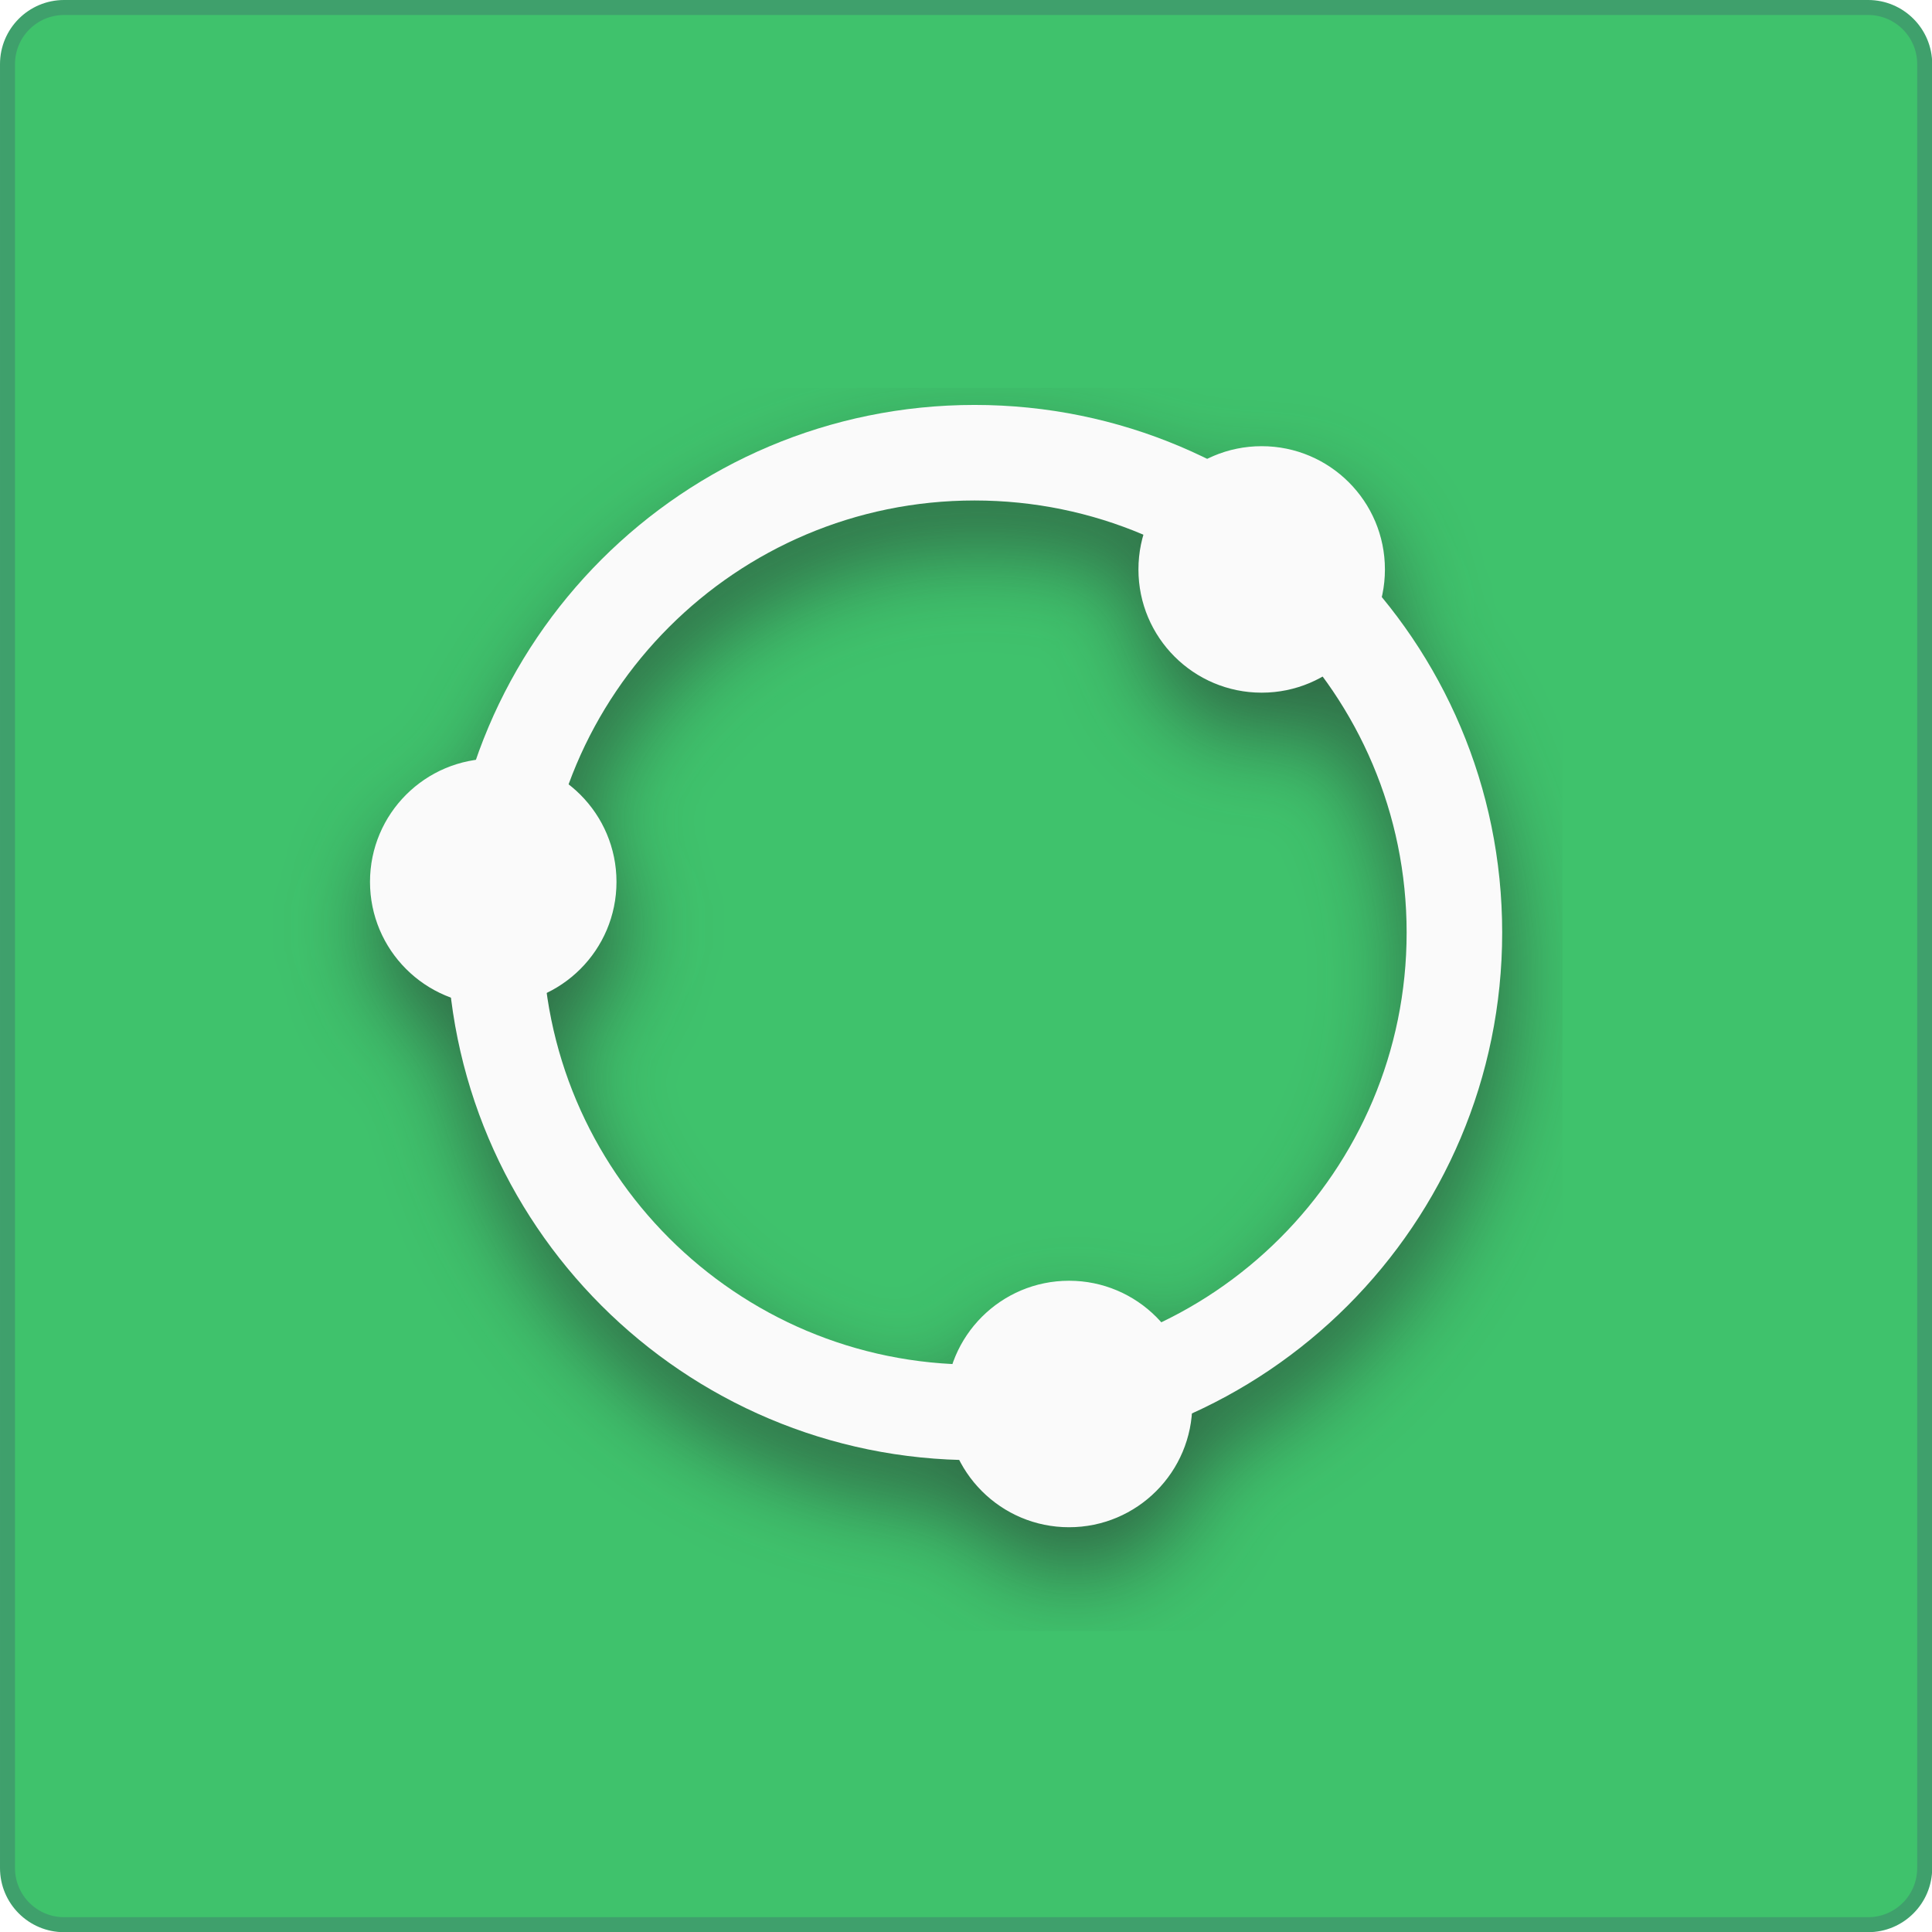
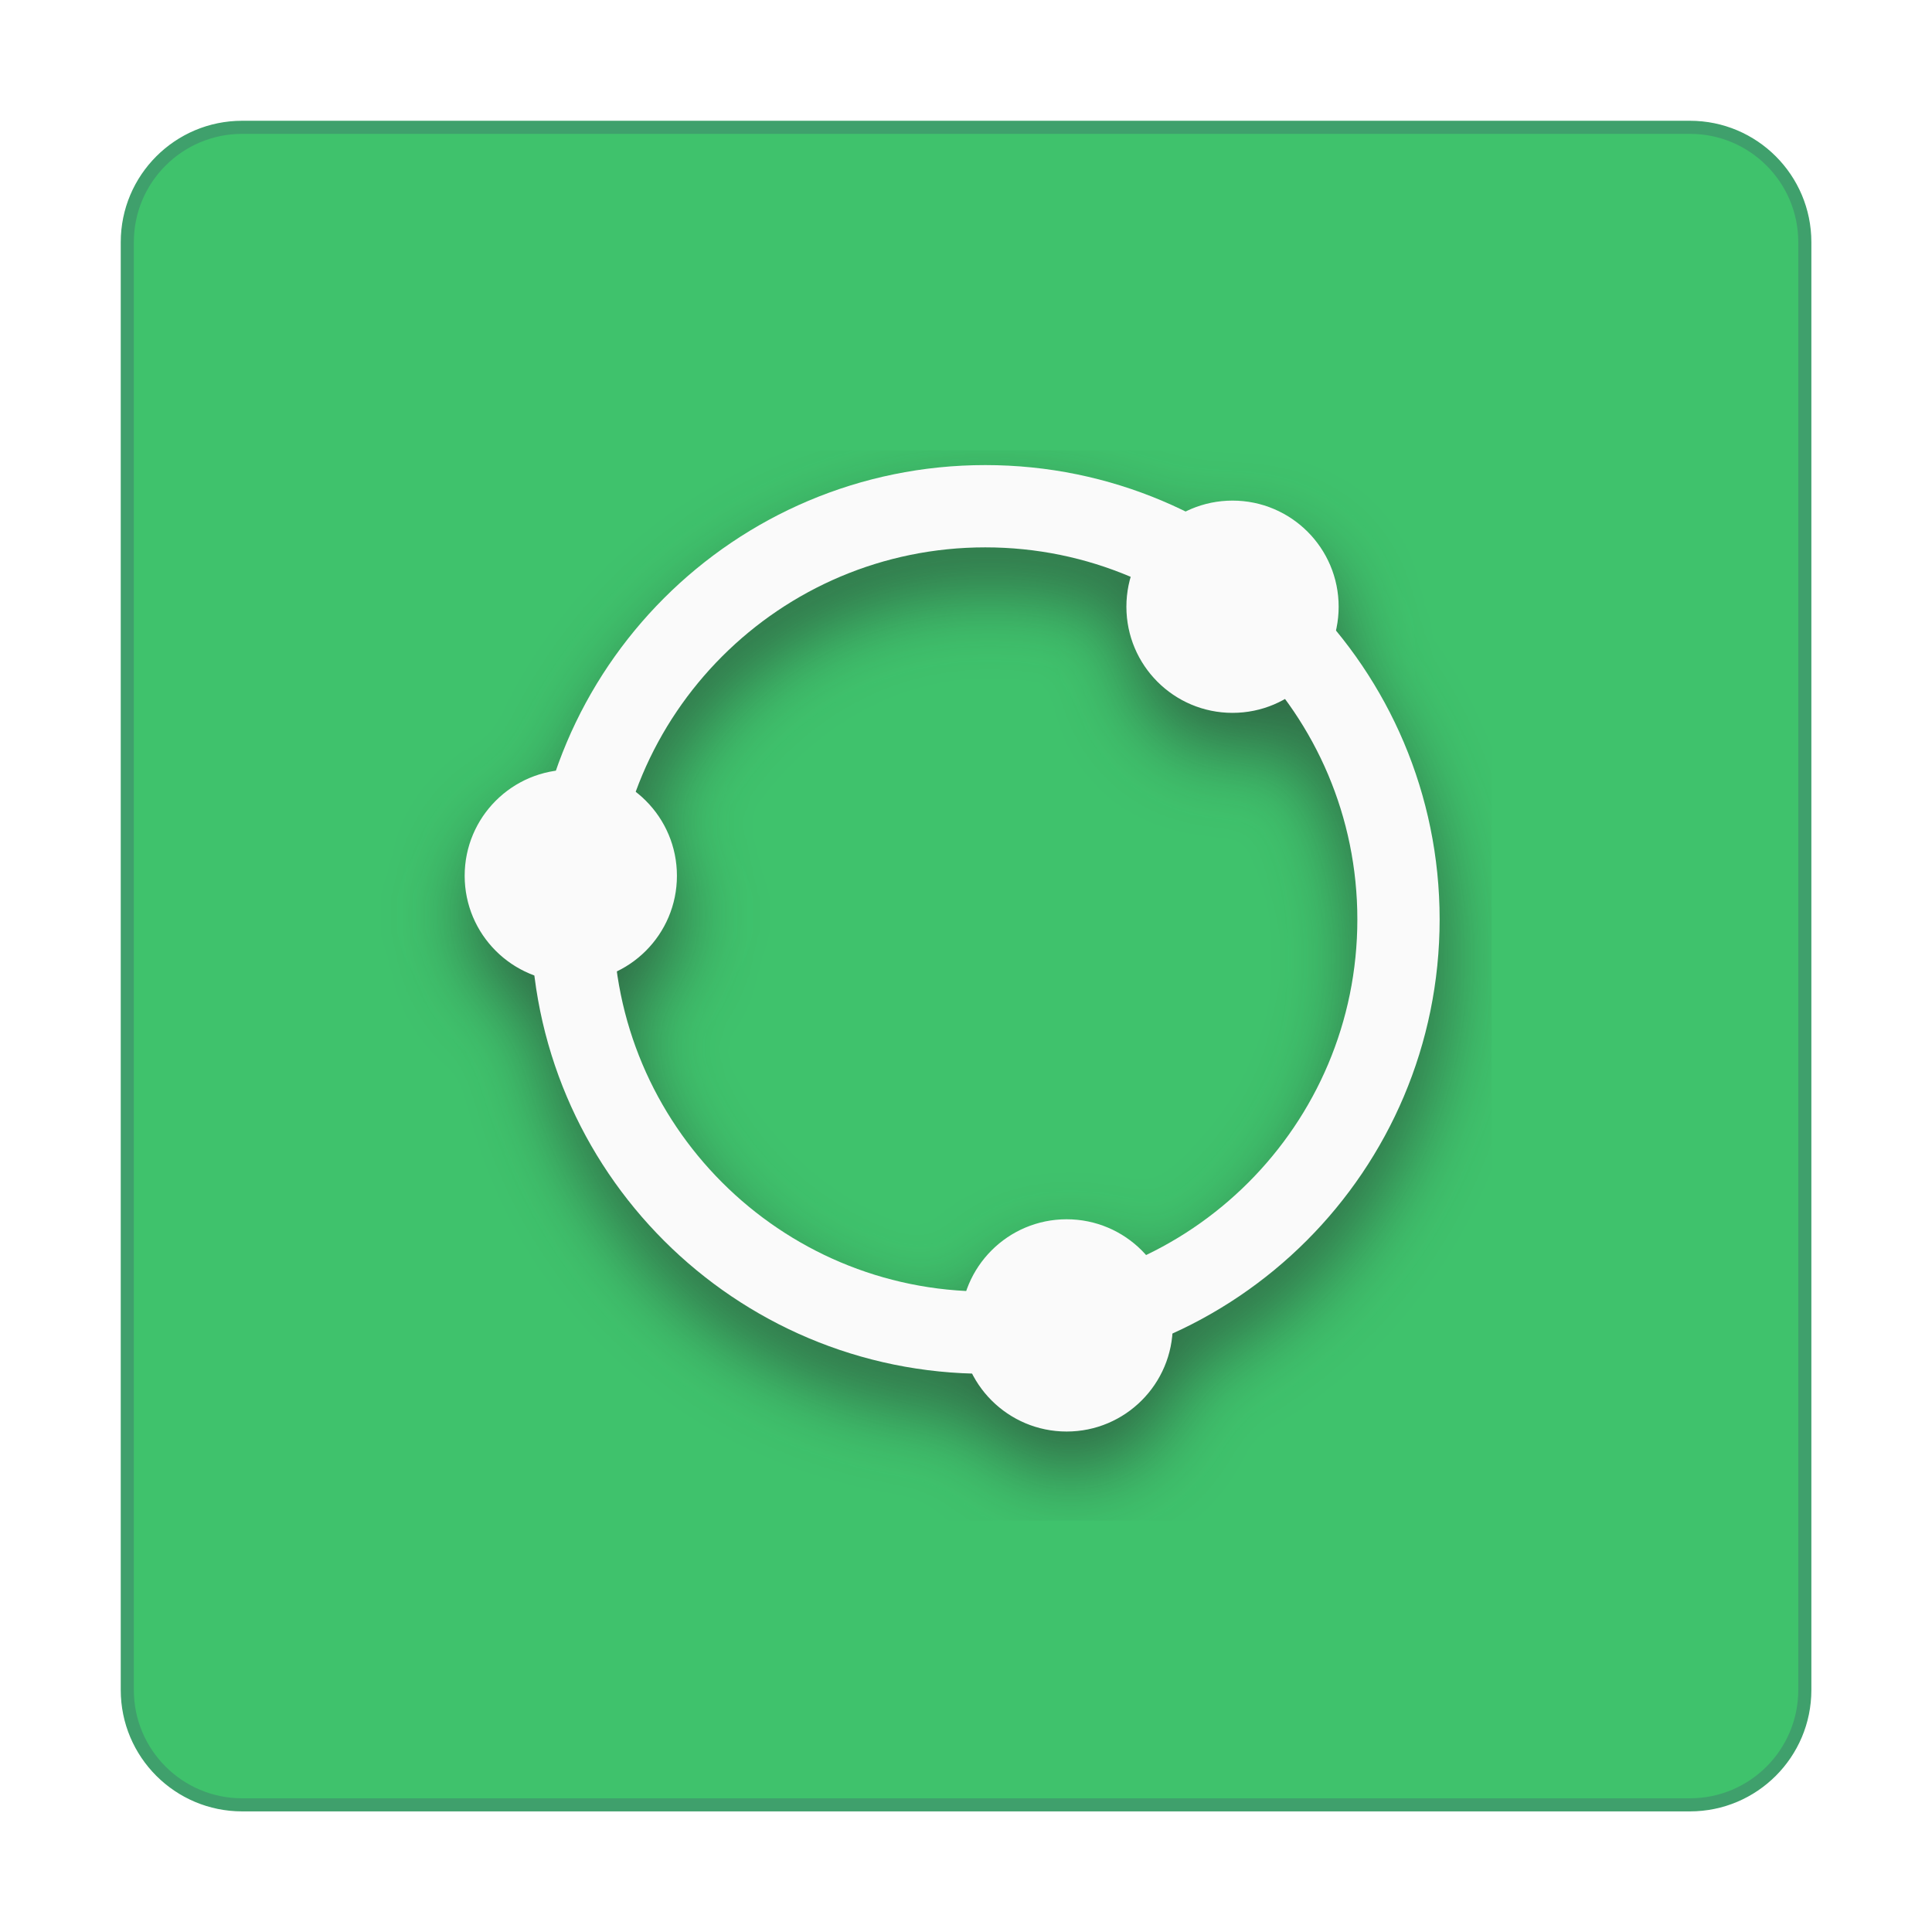
- <svg xmlns="http://www.w3.org/2000/svg" id="svg8" version="1.1" viewBox="0 0 4.233 4.233" height="4.233mm" width="4.233mm">
+ <svg xmlns="http://www.w3.org/2000/svg" id="svg8" version="1.1" viewBox="0 0 4.233 4.233" height="16" width="16">
  <defs id="defs2">
    <filter id="filter4620" style="color-interpolation-filters:sRGB">
      <feFlood id="feFlood4610" result="flood" flood-color="rgb(35,43,43)" flood-opacity="0.6" />
      <feComposite id="feComposite4612" result="composite1" operator="in" in2="SourceGraphic" in="flood" />
      <feGaussianBlur id="feGaussianBlur4614" result="blur" stdDeviation="1" in="composite1" />
      <feOffset id="feOffset4616" result="offset" dy="1" dx="0.105" />
      <feComposite id="feComposite4618" result="composite2" operator="over" in2="offset" in="SourceGraphic" />
    </filter>
  </defs>
  <g transform="translate(-34.49247,-104.3653)" id="layer1">
-     <g transform="matrix(0.124031,0,0,0.124031,30.21434,95.12901)" id="g5294">
-       <rect style="fill:#3fc26c;fill-opacity:1;stroke:#3fa06c;stroke-width:0.265;stroke-miterlimit:4;stroke-dasharray:none;stroke-opacity:1" id="rect4552" width="33.867" height="33.867" x="34.625" y="74.6" rx="1" ry="1" />
-       <g id="g831" transform="matrix(0.7973186,0,0,0.7973186,4.260506,18.23265)" style="filter:url(#filter4620)">
+     <g style="opacity:1" transform="matrix(0.1359223,0,0,0.1359223,29.61922,94.02259)" id="g833">
+       <rect style="fill:#3fc26c;fill-opacity:1;stroke:#3fa06c;stroke-width:0.211;stroke-miterlimit:4;stroke-dasharray:none;stroke-opacity:1" id="rect4552" width="27.041" height="27.041" x="37.905" y="78.145" rx="1.852" ry="1.852" />
+       <g id="g831" transform="matrix(0.626531,0,0,0.626531,14.45123,33.77949)" style="filter:url(#filter4620)">
        <g id="g4577">
          <circle style="fill:#fafafa;fill-opacity:1;stroke:#fafafa;stroke-width:0.169;stroke-miterlimit:4;stroke-dasharray:none;stroke-opacity:1" id="path4518" cx="61.602" cy="101.636" r="2.646" />
          <circle style="fill:#fafafa;fill-opacity:1;stroke:#fafafa;stroke-width:0.169;stroke-miterlimit:4;stroke-dasharray:none;stroke-opacity:1" id="path4518-3" cx="48.845" cy="90.068" r="2.646" />
          <circle style="fill:#fafafa;fill-opacity:1;stroke:#fafafa;stroke-width:0.169;stroke-miterlimit:4;stroke-dasharray:none;stroke-opacity:1" id="path4518-3-6" cx="65.87" cy="83.146" r="2.646" />
          <circle style="fill:none;fill-opacity:1;stroke:#fafafa;stroke-width:2.117;stroke-miterlimit:4;stroke-dasharray:none;stroke-opacity:1" id="path4550" cx="59.509" cy="91.191" r="10.631" />
        </g>
      </g>
    </g>
  </g>
</svg>
